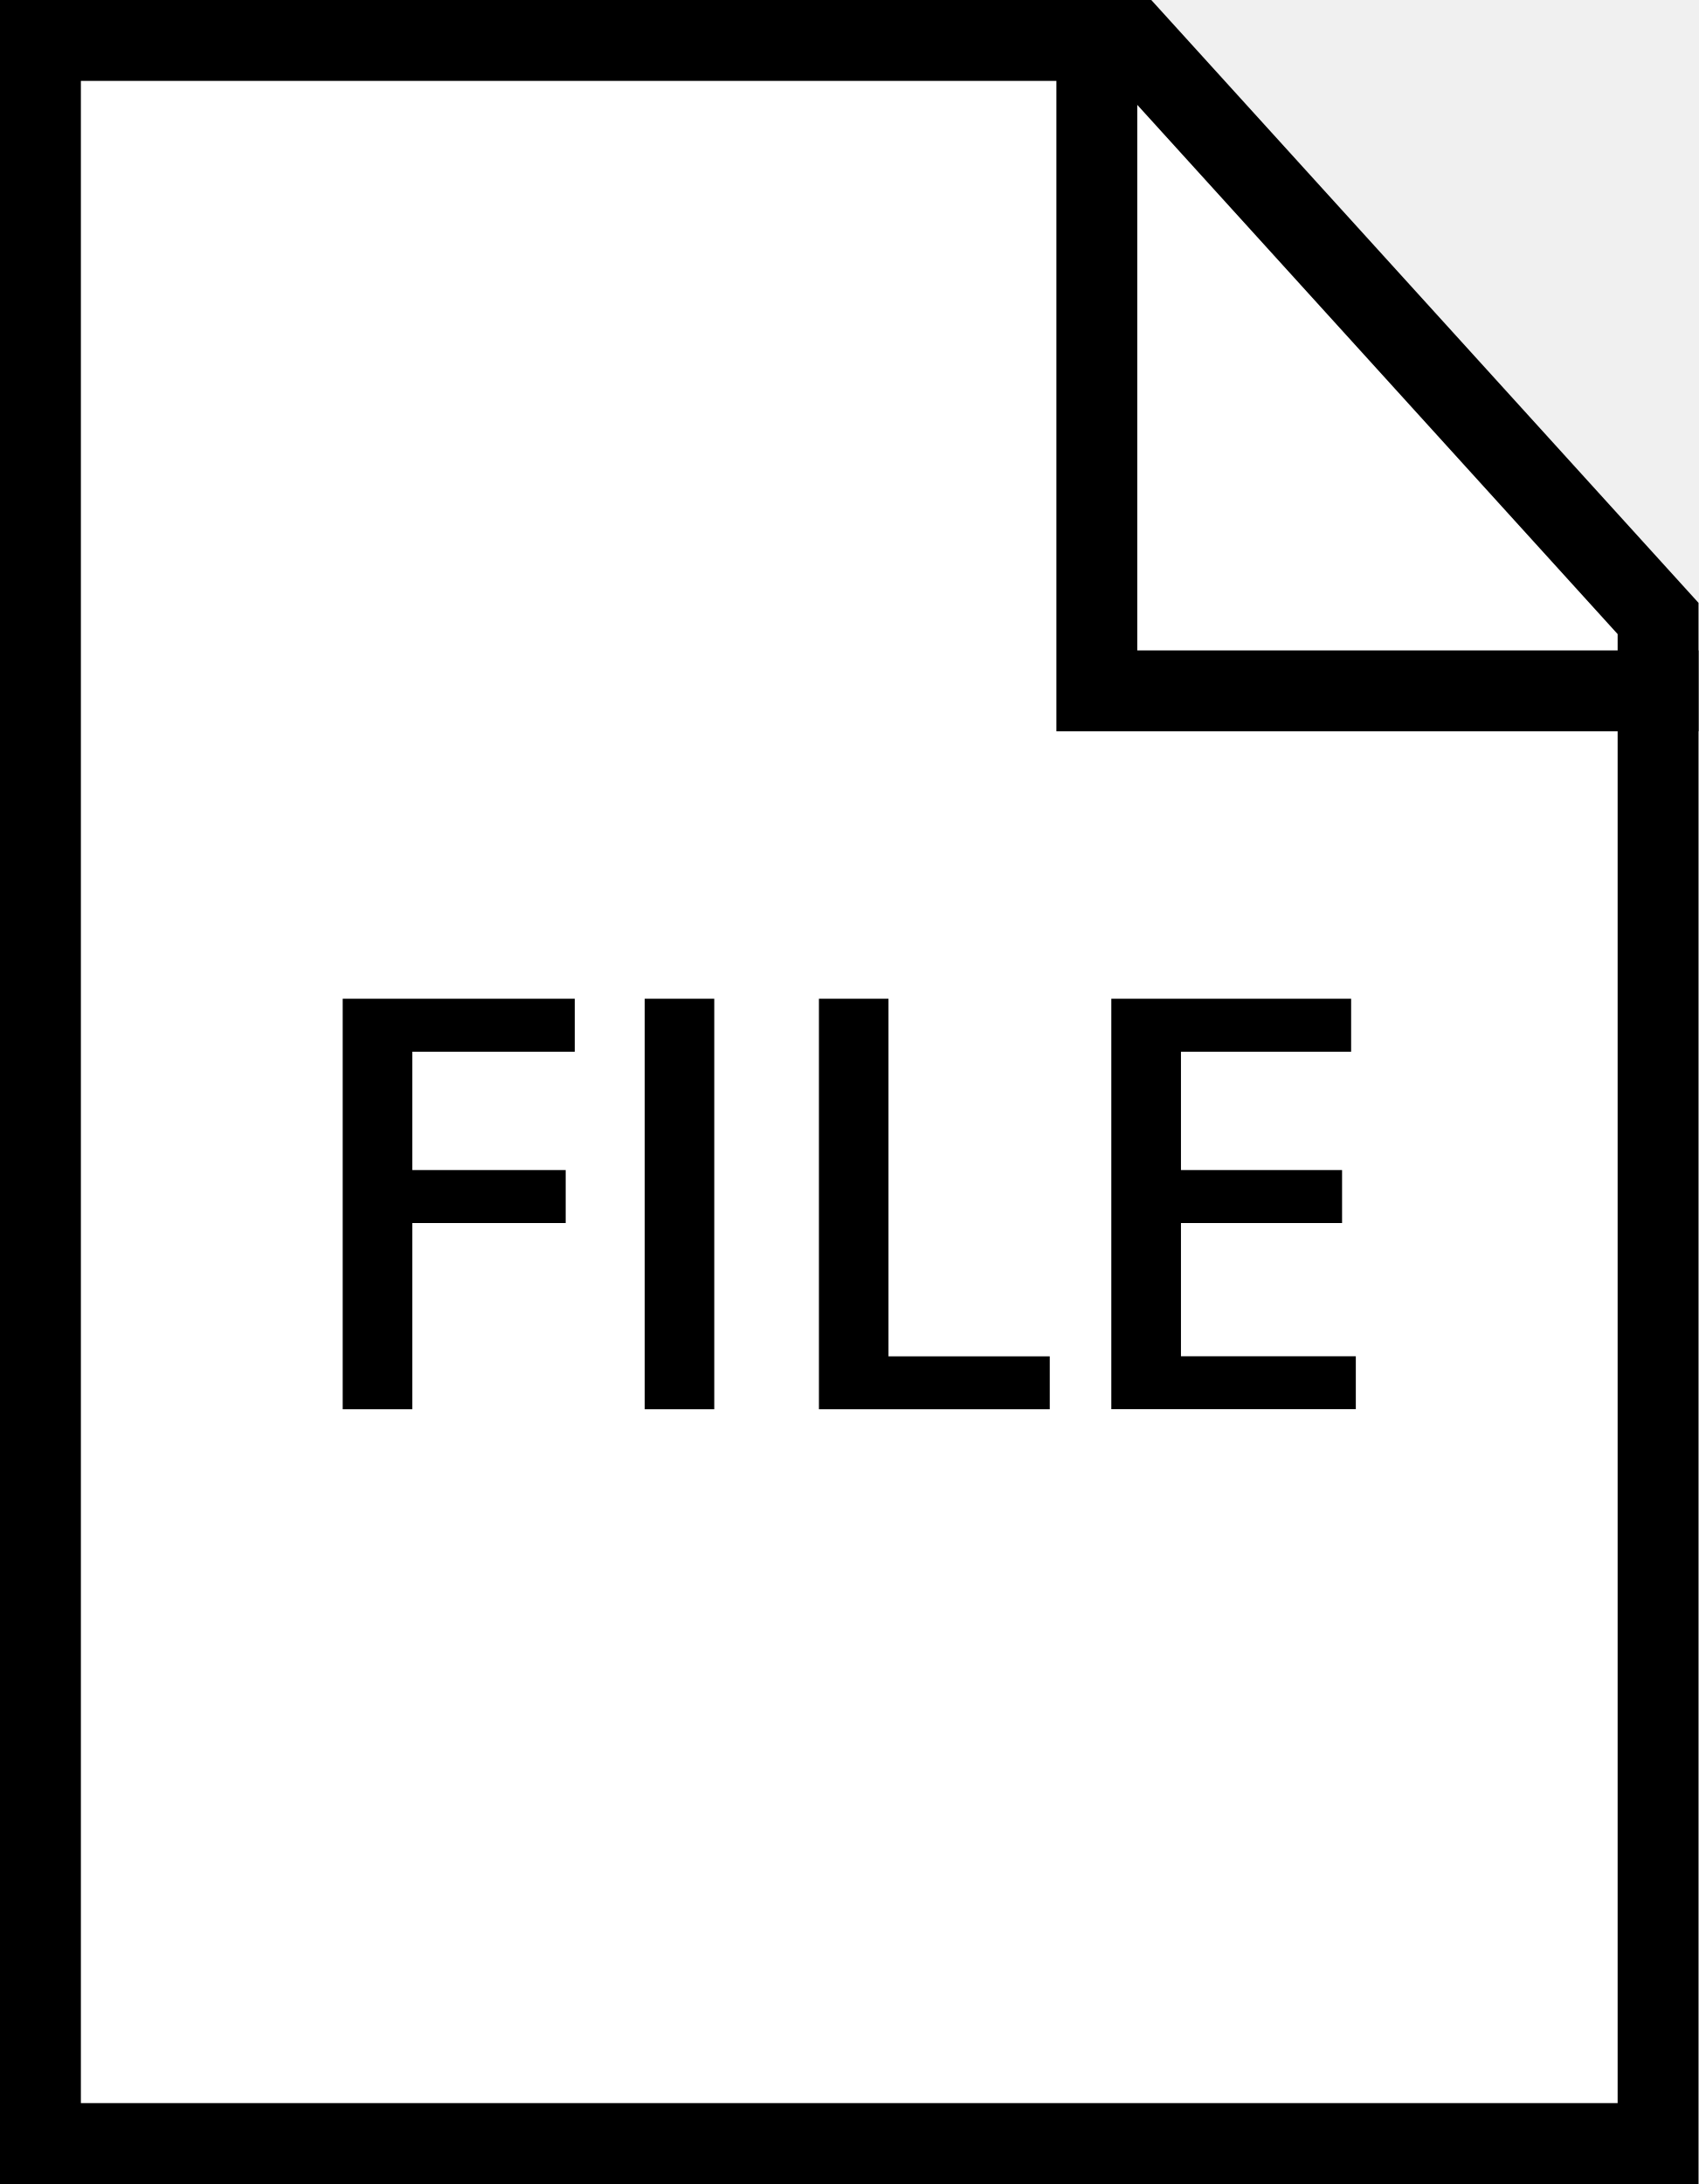
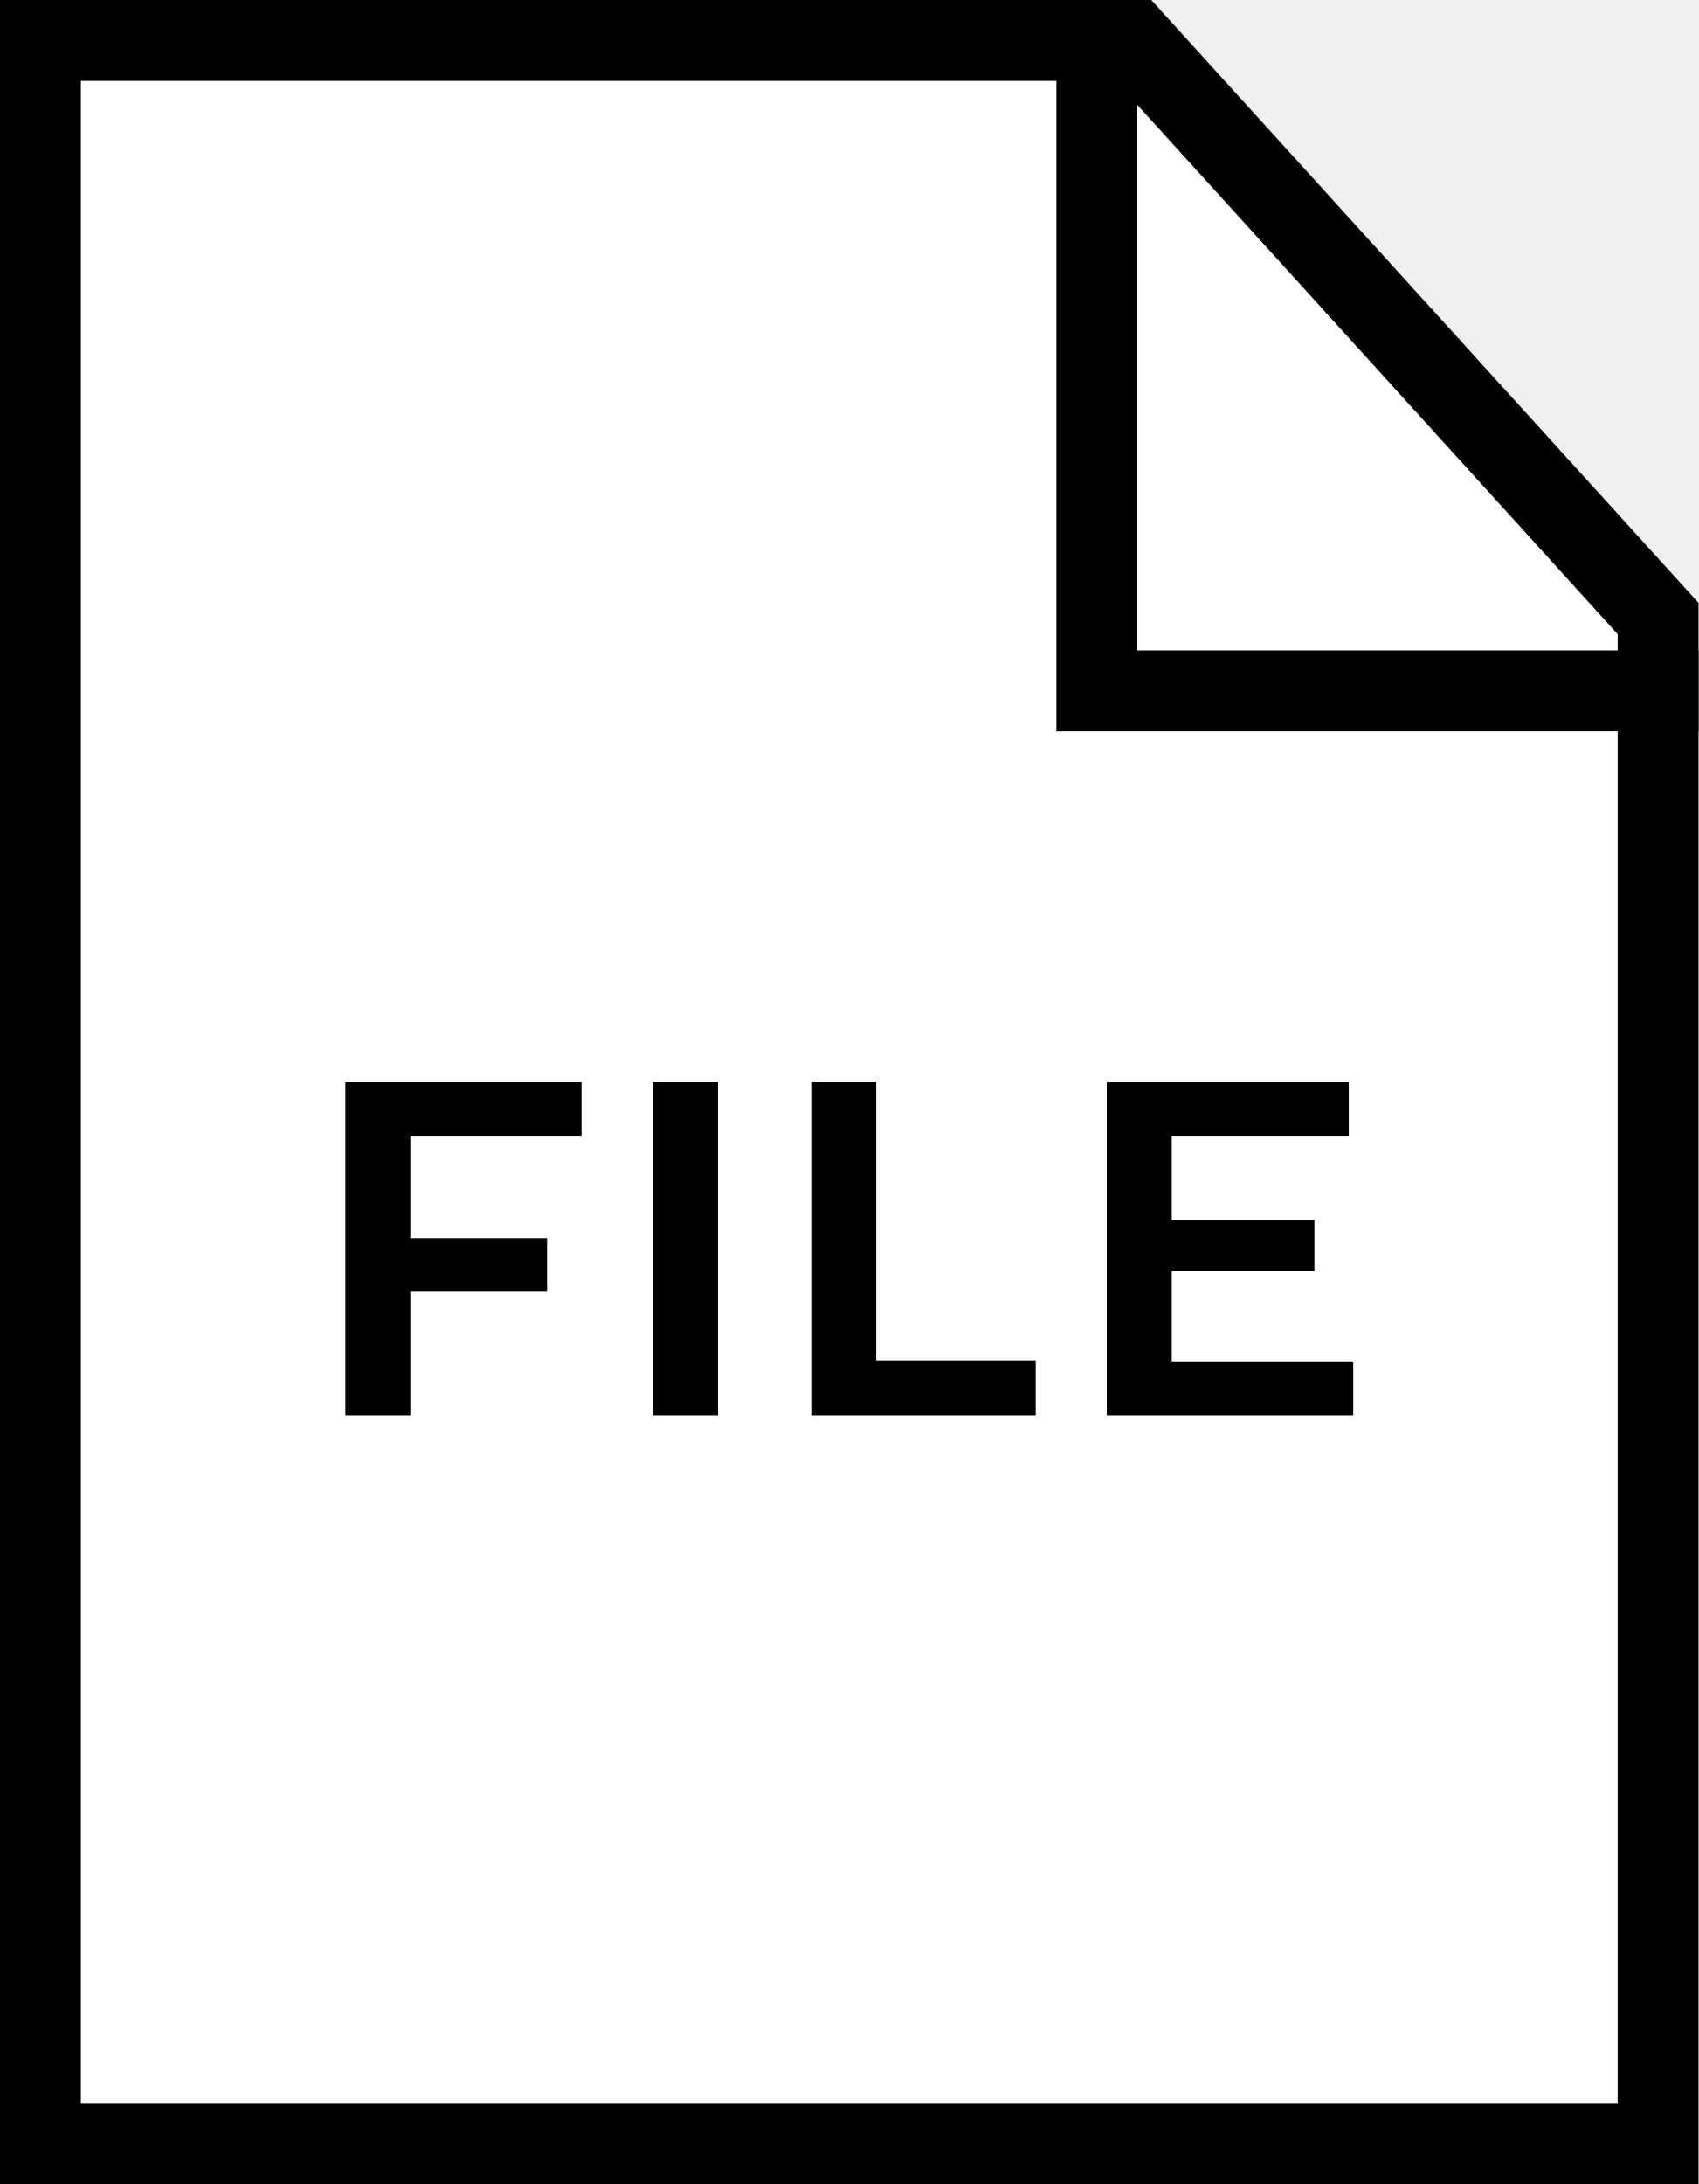
<svg xmlns="http://www.w3.org/2000/svg" version="1.1" x="0px" y="0px" width="21px" height="27px" viewBox="0 0 21 27" overflow="visible" enable-background="new 0 0 21 27" xml:space="preserve">
  <defs>
</defs>
  <g>
    <polygon fill="#FFFFFF" points="0.5,26.5 0.5,0.5 14.013,0.5 20.5,7.646 20.5,26.5  " />
    <path d="M13.792,1L20,7.839V26H1V1H13.792 M14.234,0H0v27h21V7.453L14.234,0L14.234,0z" />
  </g>
  <polyline fill="none" stroke="#000000" points="13.561,0.174 13.561,8.541 21,8.541 " />
-   <path d="M4.237,12.347h2.869v0.655H5.098v1.463h1.896v0.655H5.098v2.302H4.237V12.347z" />
-   <path d="M7.971,12.347h0.86v5.075h-0.86V12.347z" />
-   <path d="M10.125,12.347h0.86v4.421h1.994v0.654h-2.854V12.347z" />
-   <path d="M13.74,12.347h2.965v0.655h-2.104v1.463h1.992v0.655h-1.992v1.647h2.162v0.654H13.74V12.347z" />
+   <path d="M4.27,13.375h2.92v0.666H5.073v1.266h1.691v0.659H5.073v1.535H4.27V13.375z" />
+   <path d="M8.073,13.375h0.804v4.126H8.073V13.375z" />
+   <path d="M10.03,13.375h0.803v3.448h1.972v0.678H10.03V13.375z" />
+   <path d="M13.684,13.375h2.992v0.666h-2.189v1.037h1.764v0.636h-1.764v1.121h2.244v0.666h-3.047V13.375z" />
</svg>
